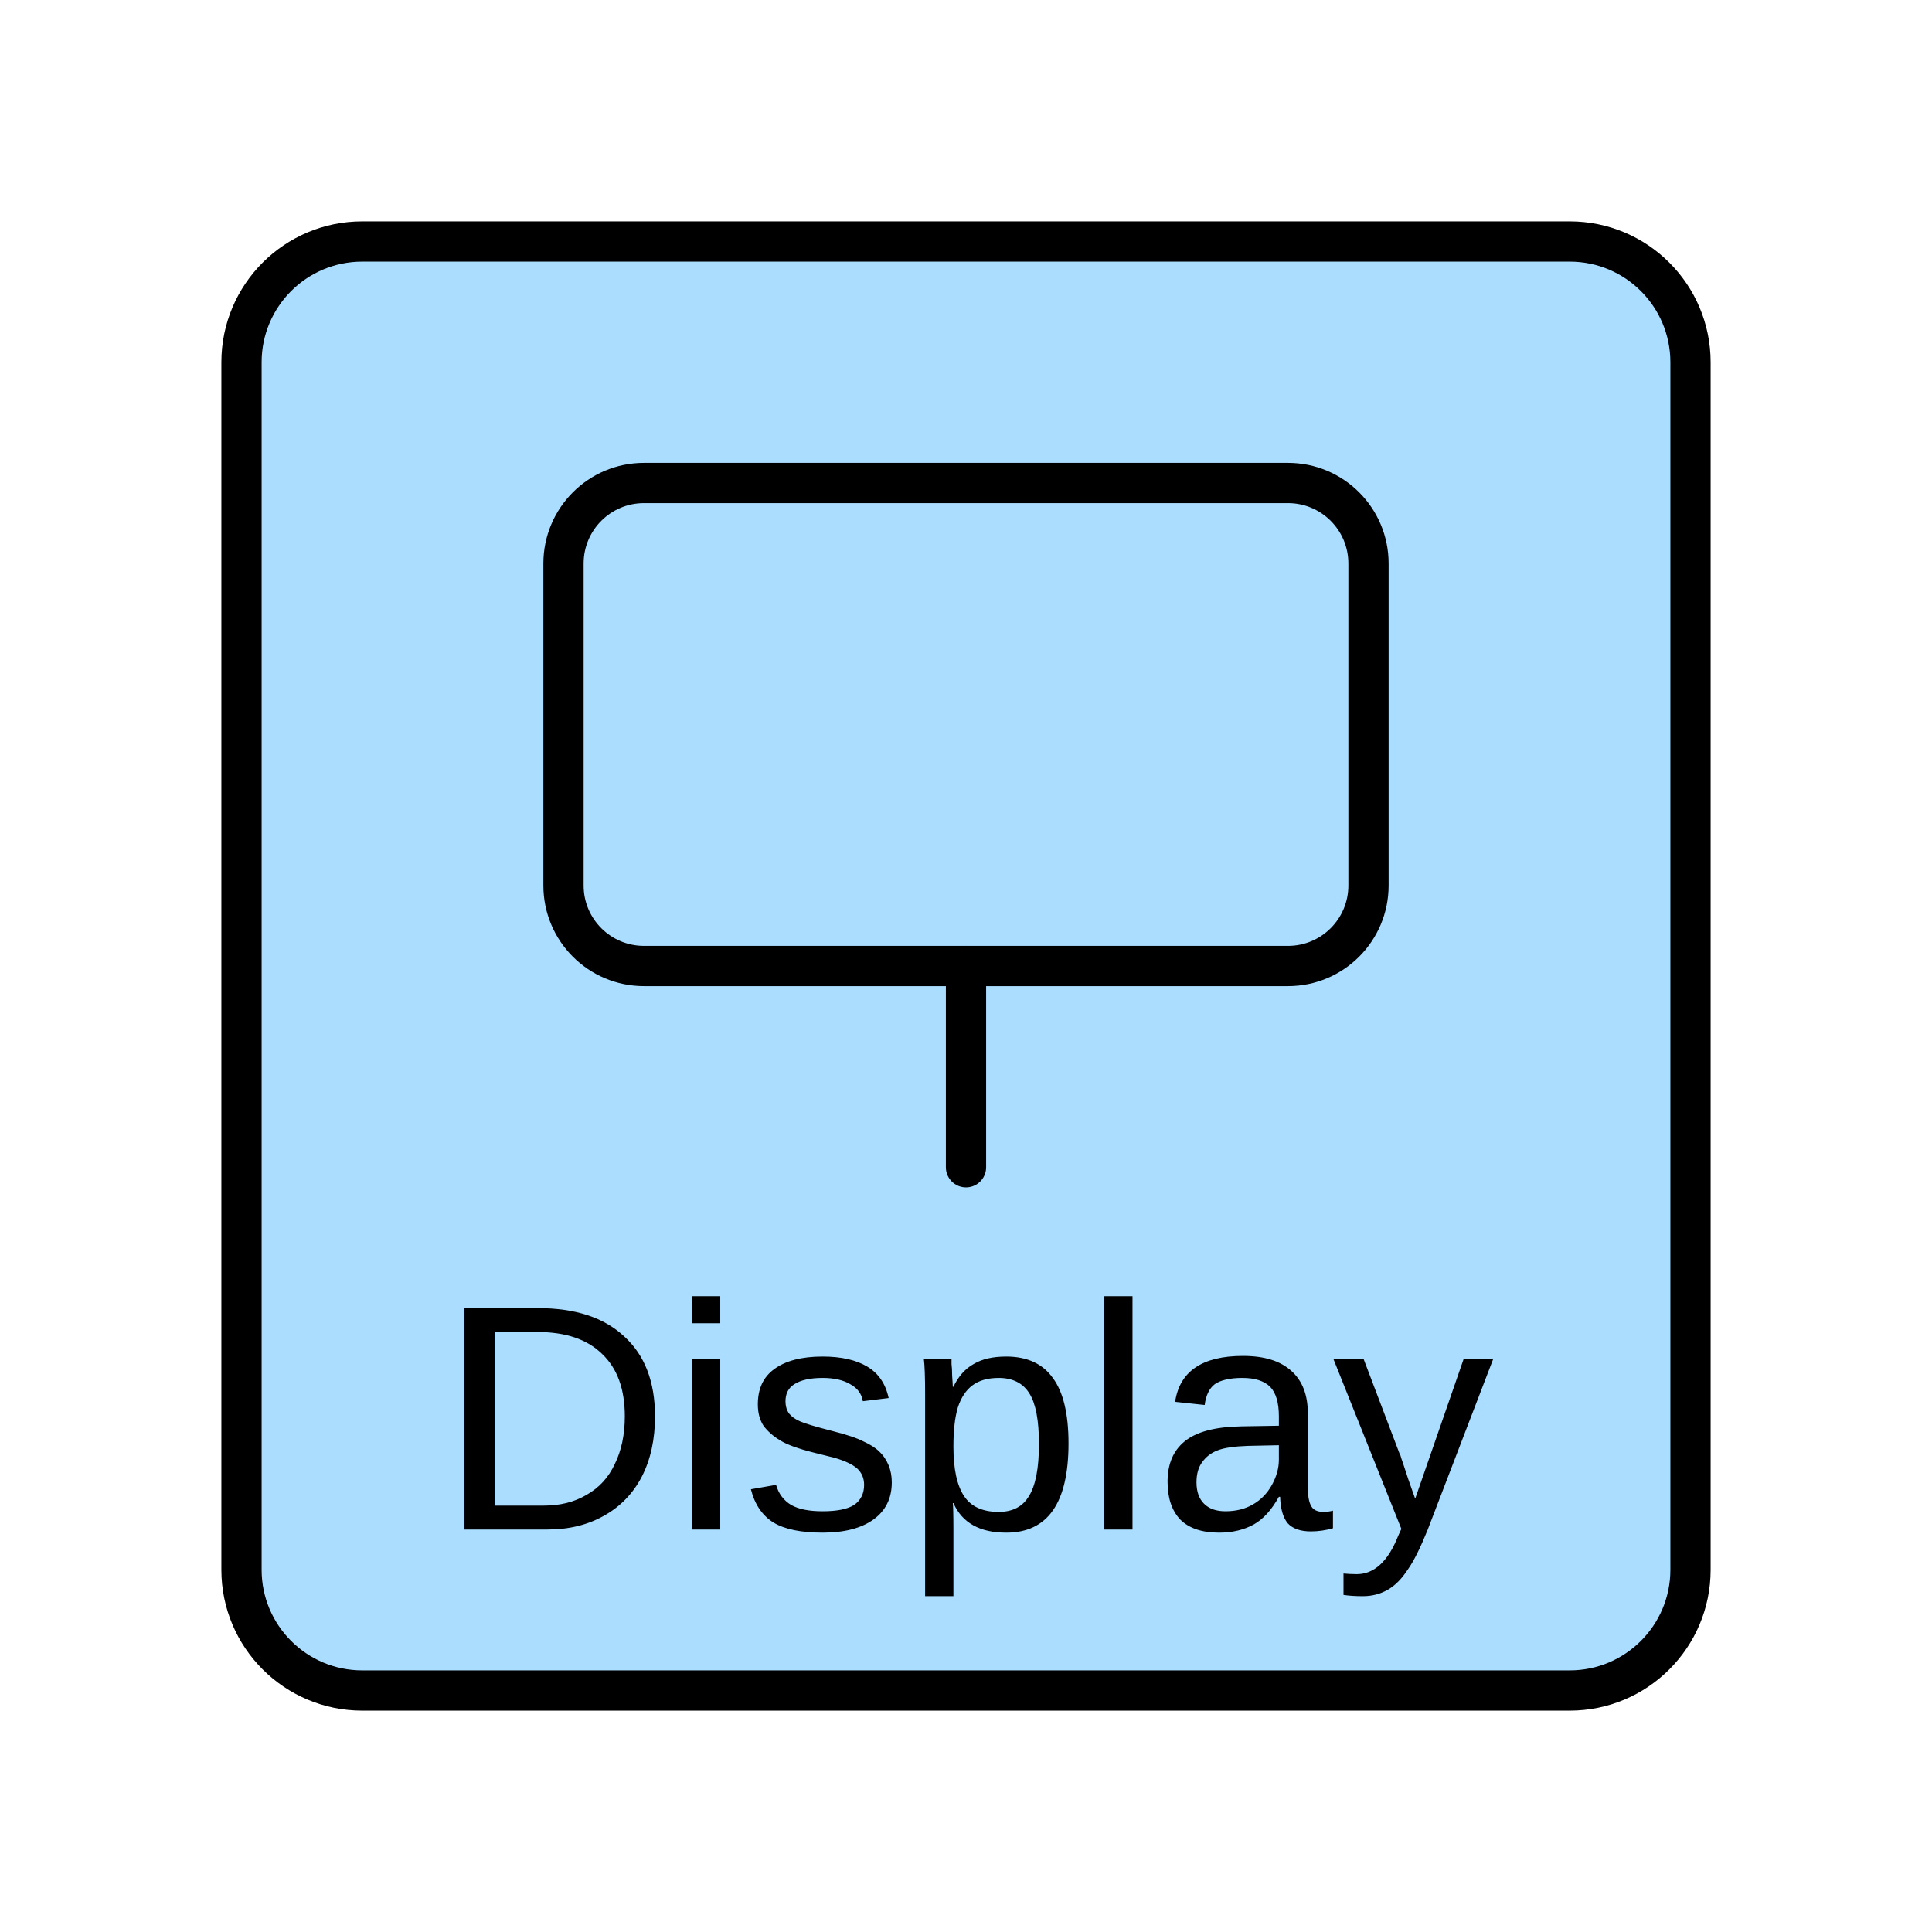
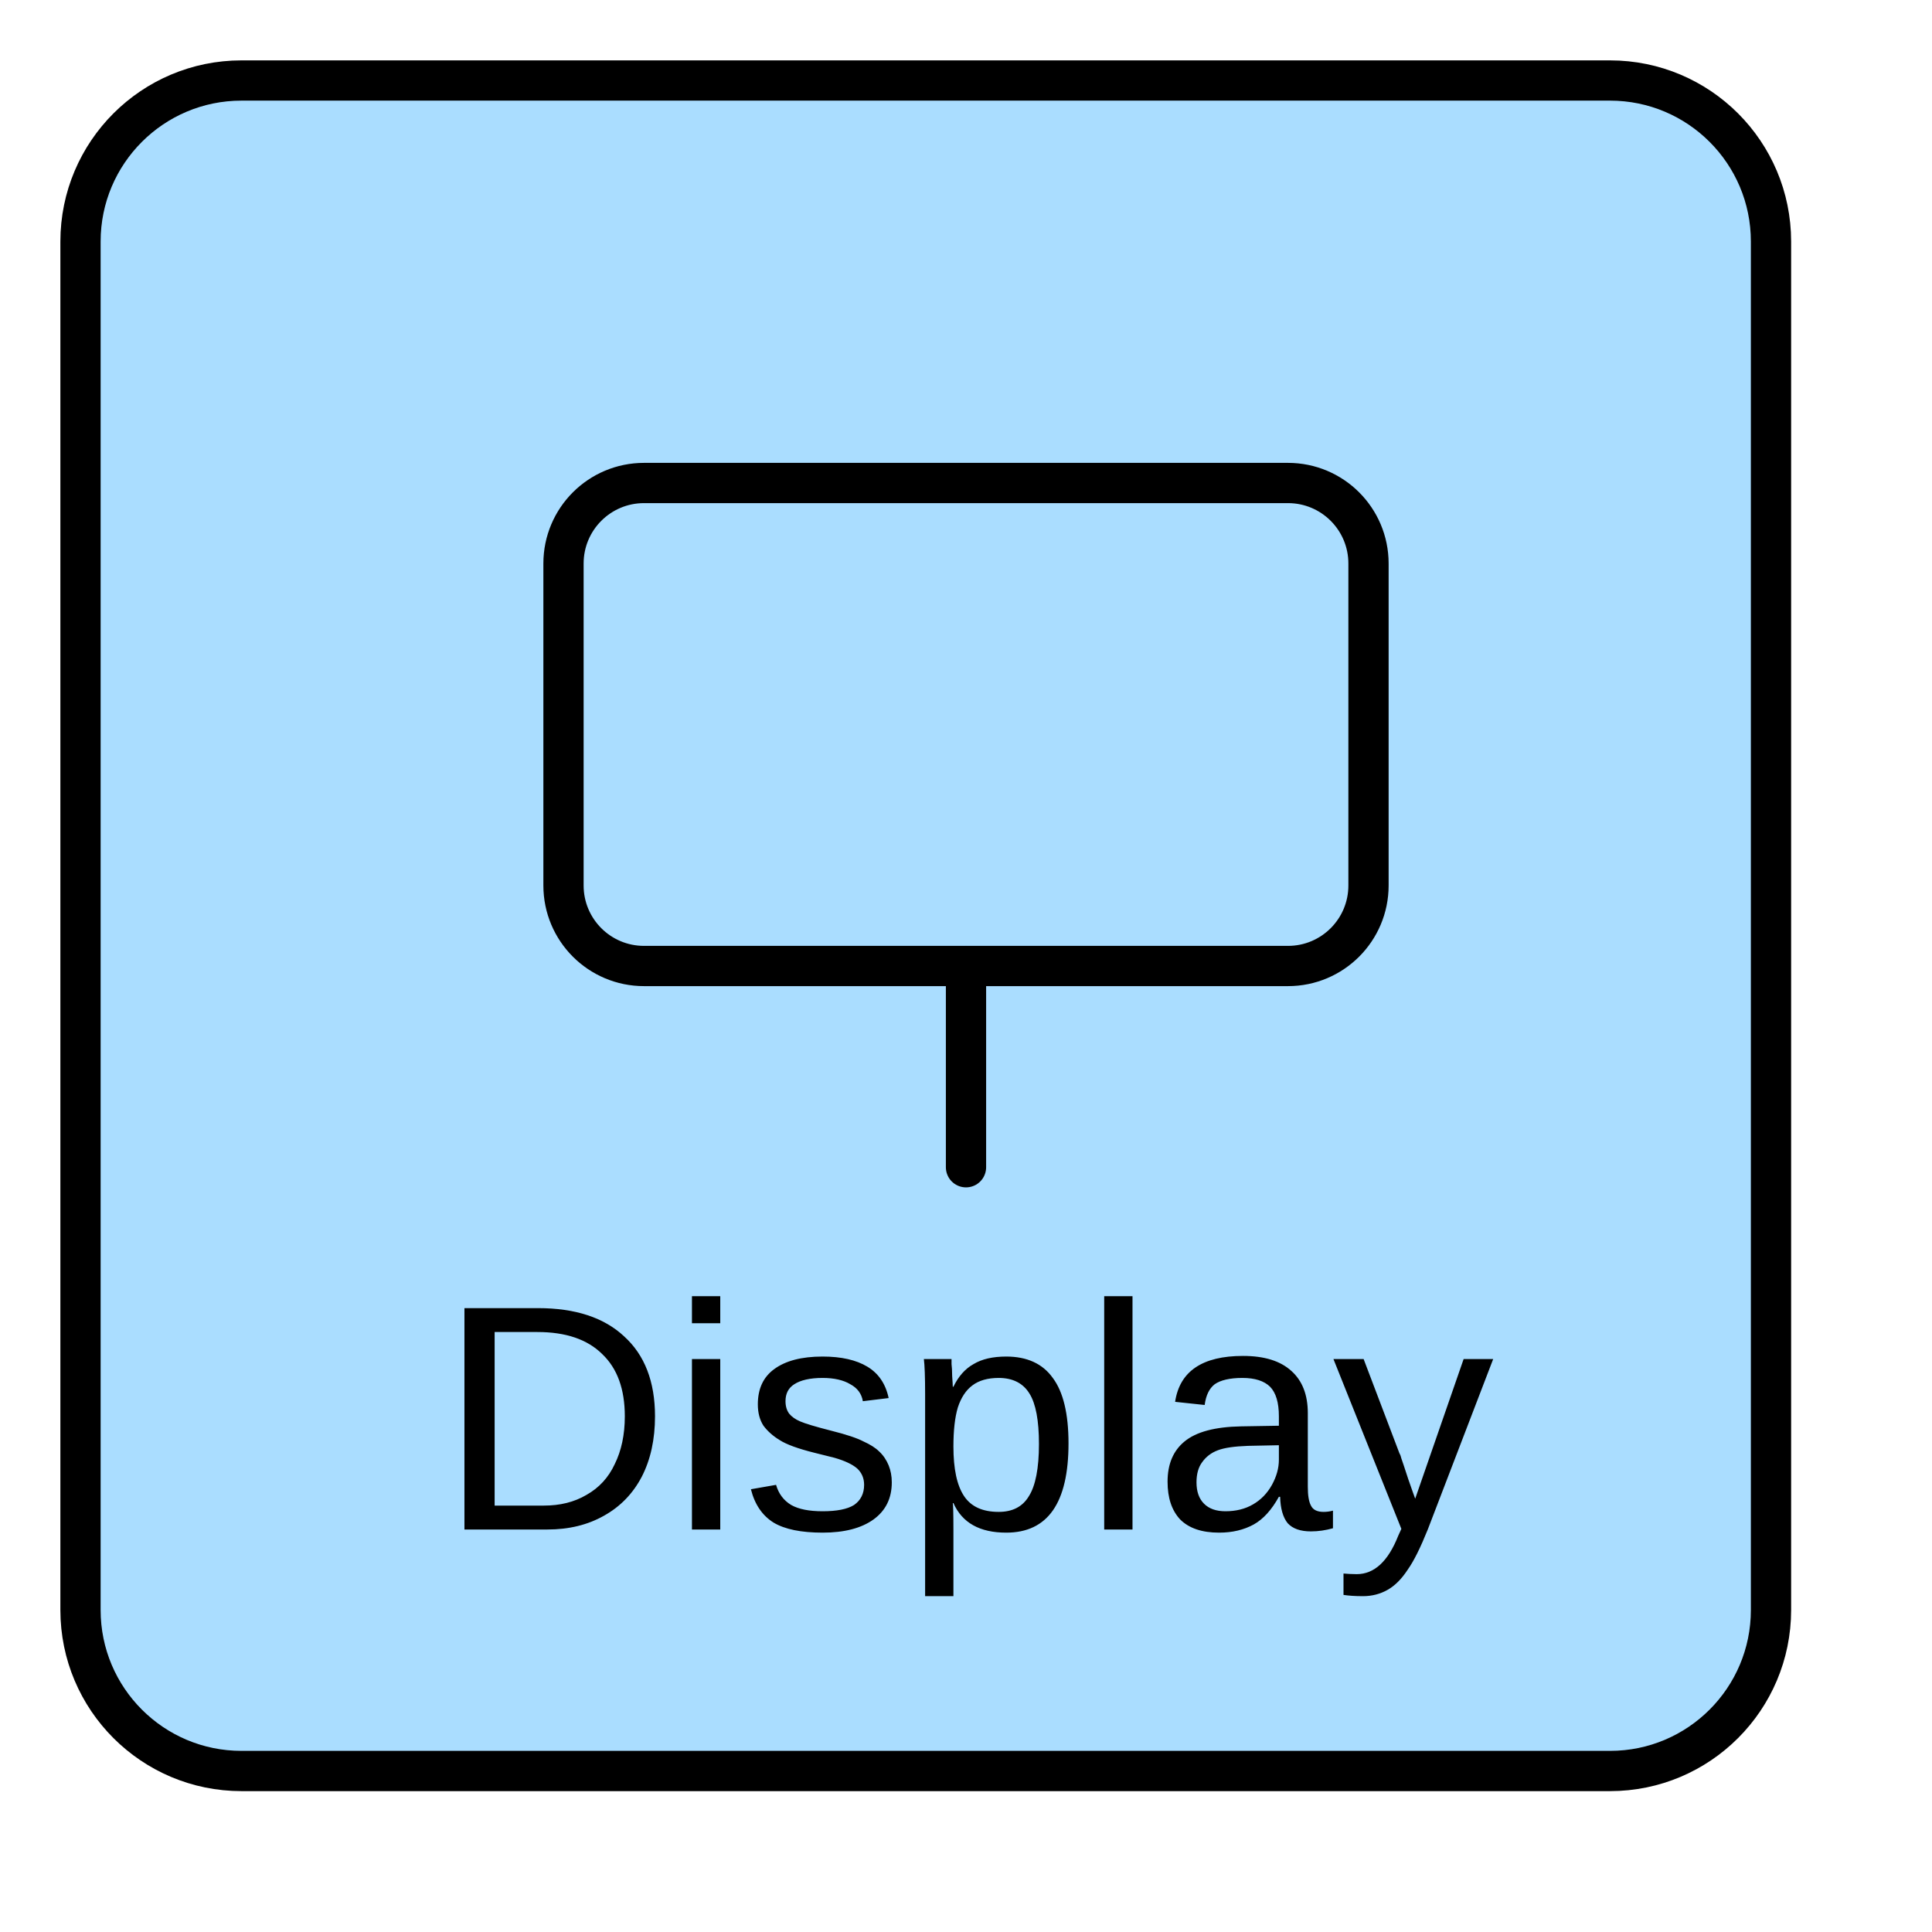
<svg xmlns="http://www.w3.org/2000/svg" width="48" height="48" viewBox="0 0 48 48" fill="none">
-   <rect x="6" y="6" width="36" height="36" rx="3" fill="#aaddff" stroke="currentColor" stroke-width="1" />
+   <rect x="2" y="2" width="42" height="42" rx="4" fill="#aaddff" stroke="currentColor" stroke-width="1" />
  <rect x="14" y="12" width="20" height="12" rx="2" fill="none" stroke="currentColor" stroke-width="1" />
  <line x1="24" y1="24" x2="24" y2="29" stroke="currentColor" stroke-width="1" stroke-linecap="round" />
  <text x="24" y="38" text-anchor="middle" fill="currentColor" font-size="8" font-family="Arial">
        Display
    </text>
</svg>
